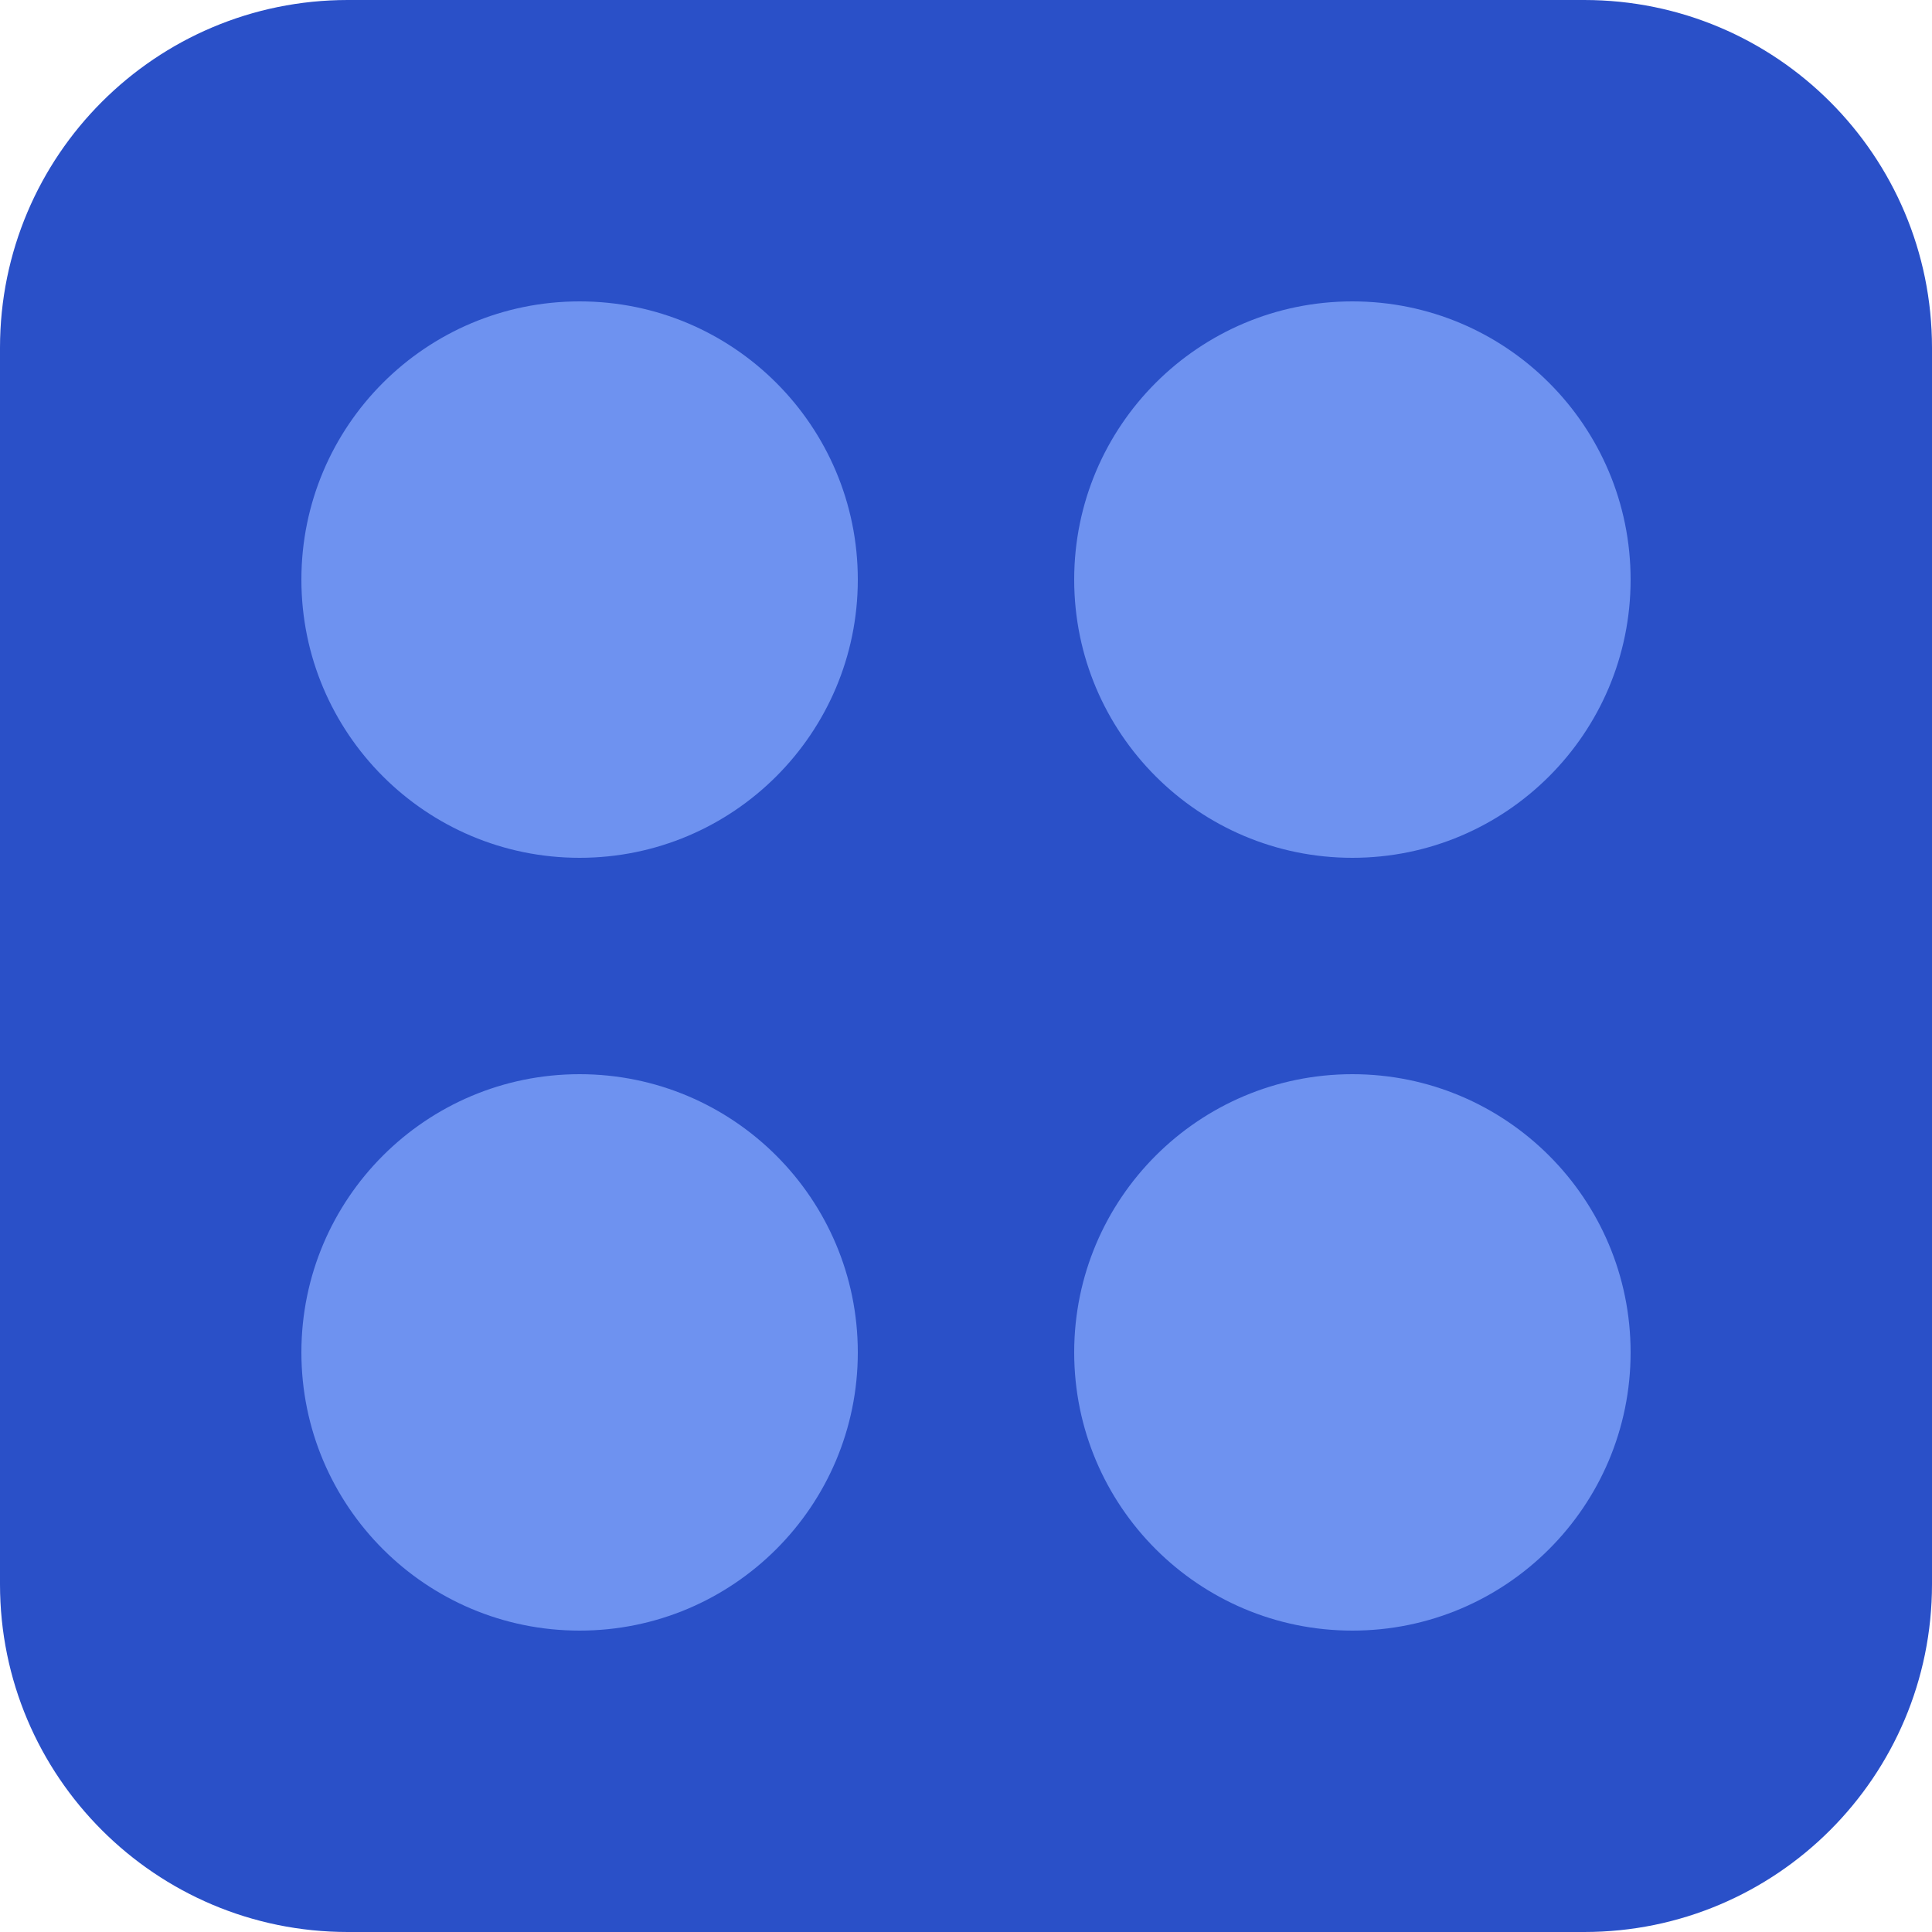
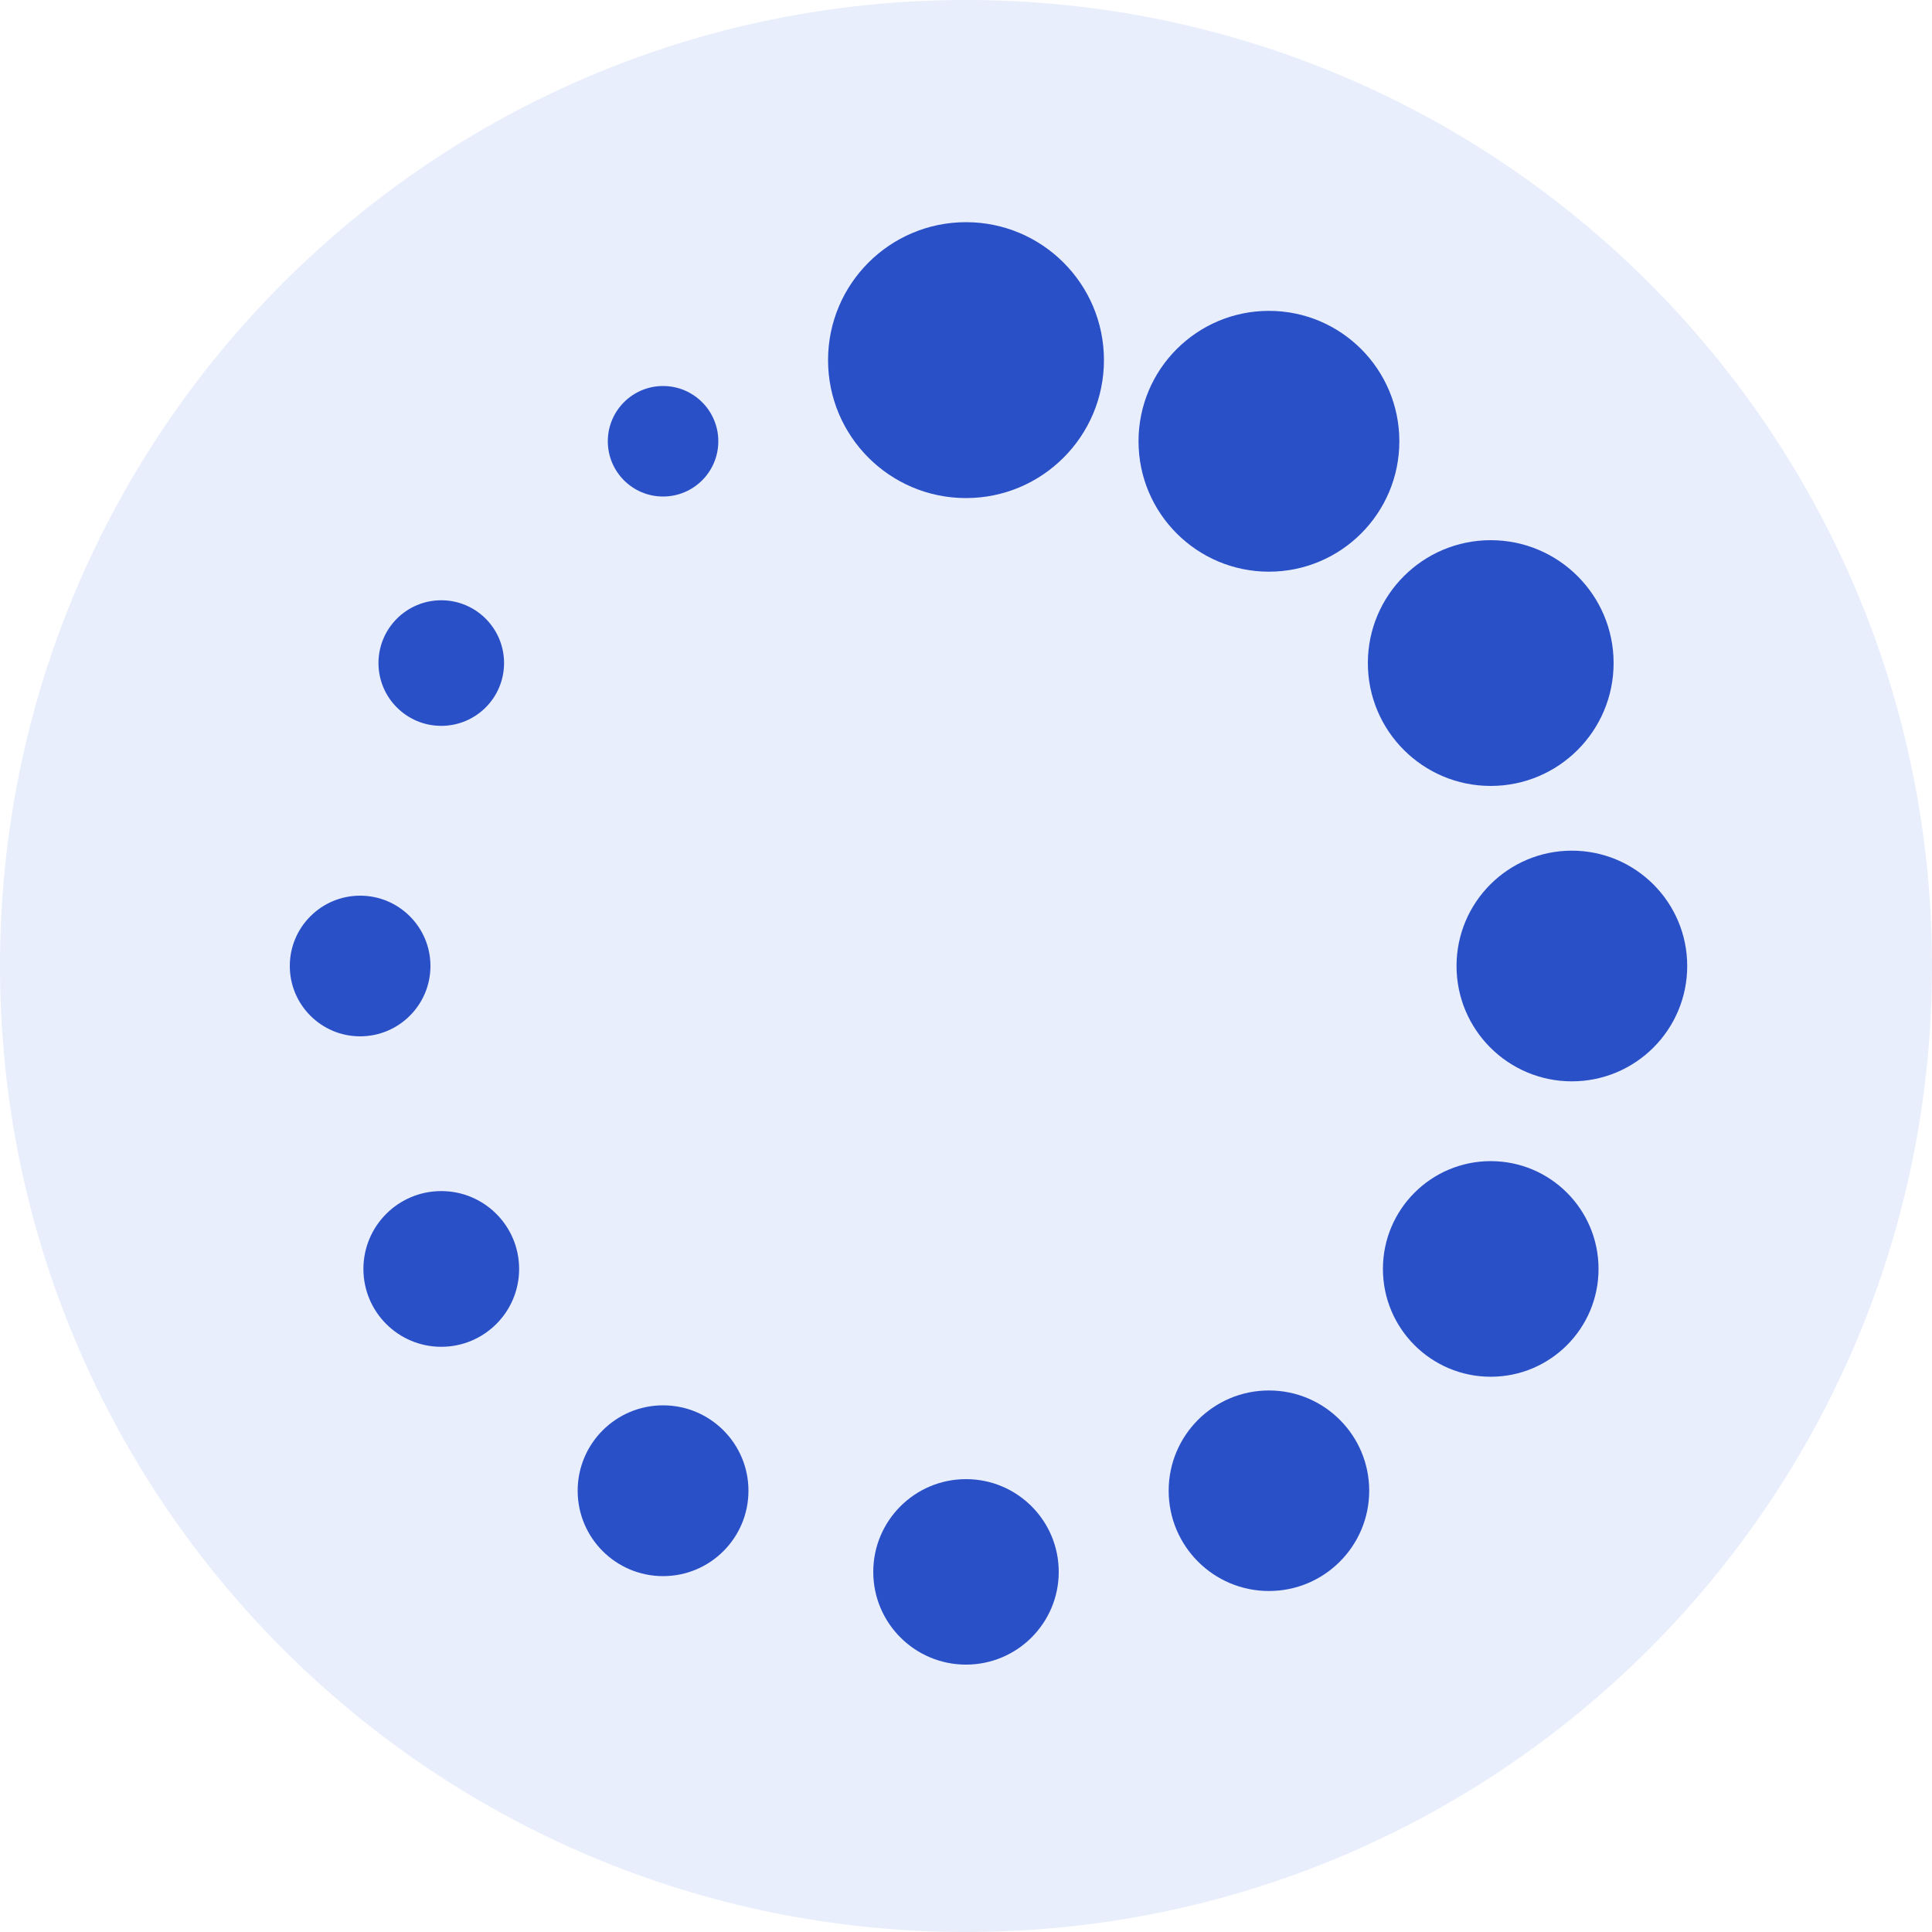
<svg xmlns="http://www.w3.org/2000/svg" viewBox="0 0 100 100">
-   <rect width="100" height="100" rx="18" fill="#2a50c8" />
-   <g fill="#6e92f0">
-     <circle cx="30" cy="30" r="14.4" />
-     <circle cx="70" cy="30" r="14.4" />
-     <circle cx="30" cy="70" r="14.4" />
-     <circle cx="70" cy="70" r="14.4" />
+   <circle cx="50" cy="50" r="50" fill="#e8eefc" />
+   <g fill="#2a50c8">
+     <circle cx="50.00" cy="18.64" r="7.14" />
+     <circle cx="65.68" cy="22.84" r="6.75" />
+     <circle cx="77.16" cy="34.32" r="6.36" />
+     <circle cx="81.36" cy="50.00" r="5.97" />
+     <circle cx="77.16" cy="65.68" r="5.58" />
+     <circle cx="65.68" cy="77.16" r="5.19" />
+     <circle cx="50.00" cy="81.36" r="4.80" />
+     <circle cx="34.32" cy="77.16" r="4.42" />
+     <circle cx="22.84" cy="65.68" r="4.03" />
+     <circle cx="18.64" cy="50.00" r="3.64" />
+     <circle cx="22.84" cy="34.32" r="3.25" />
+     <circle cx="34.32" cy="22.84" r="2.86" />
  </g>
</svg>
